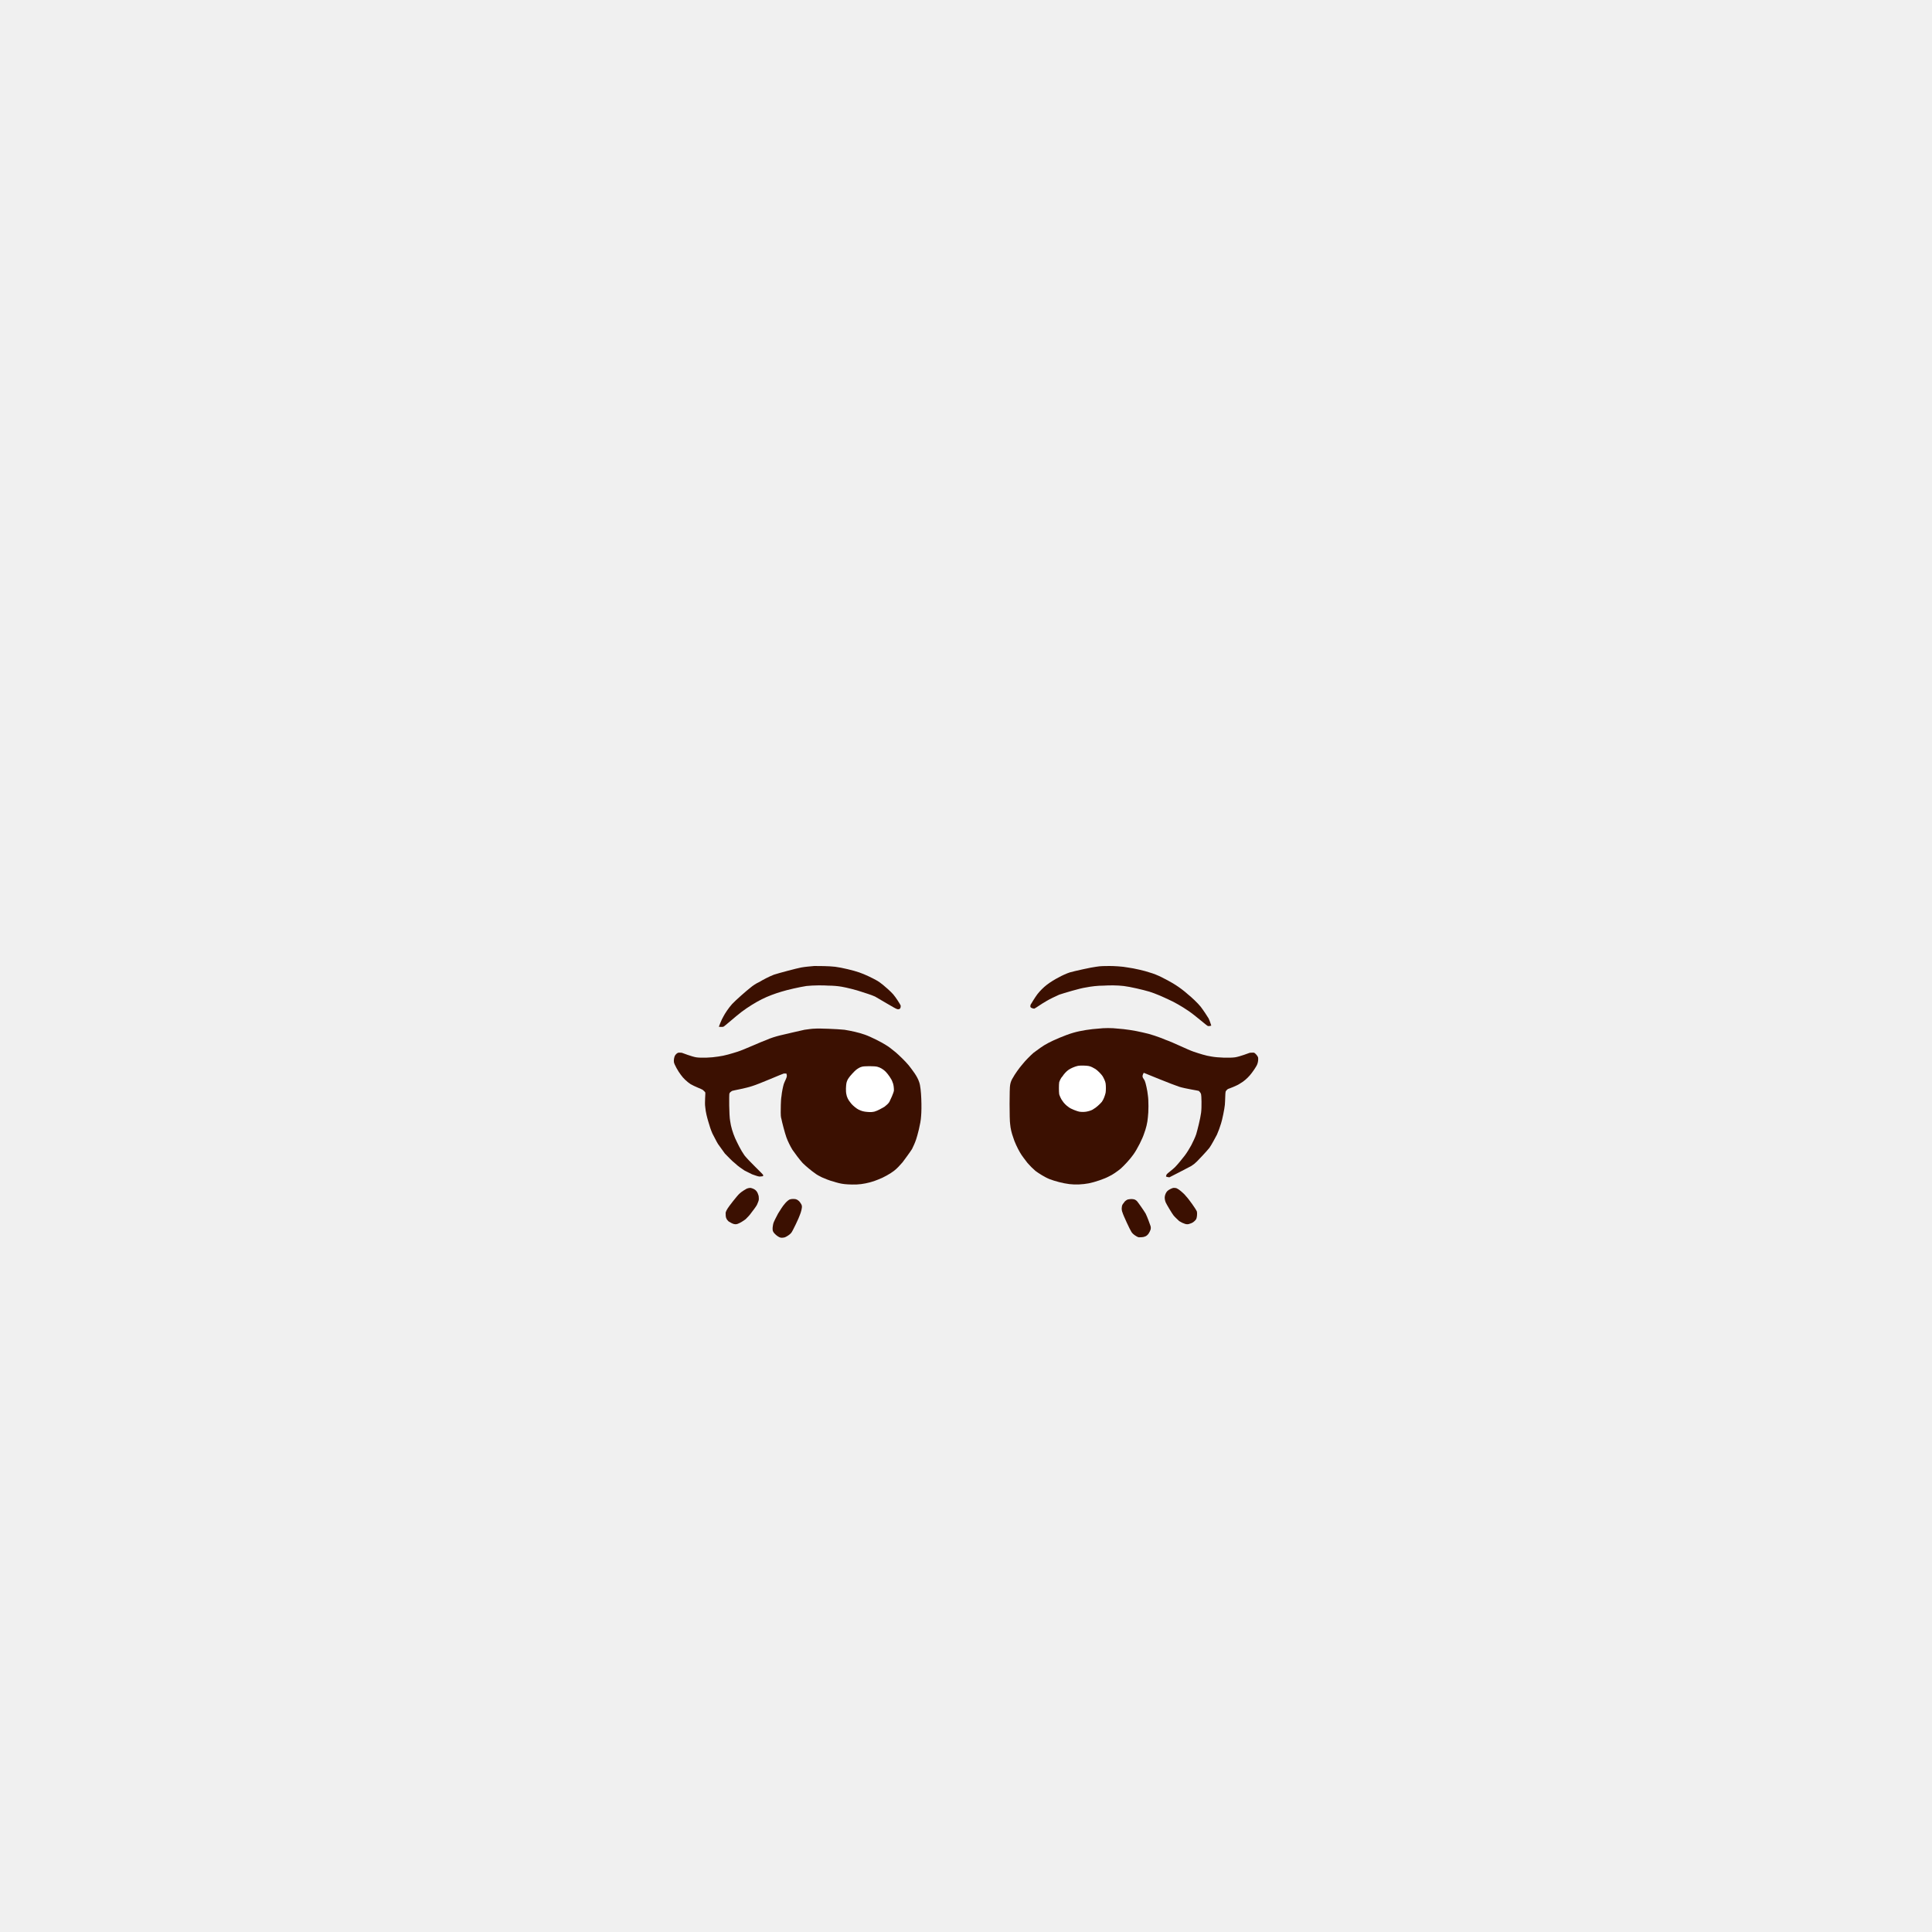
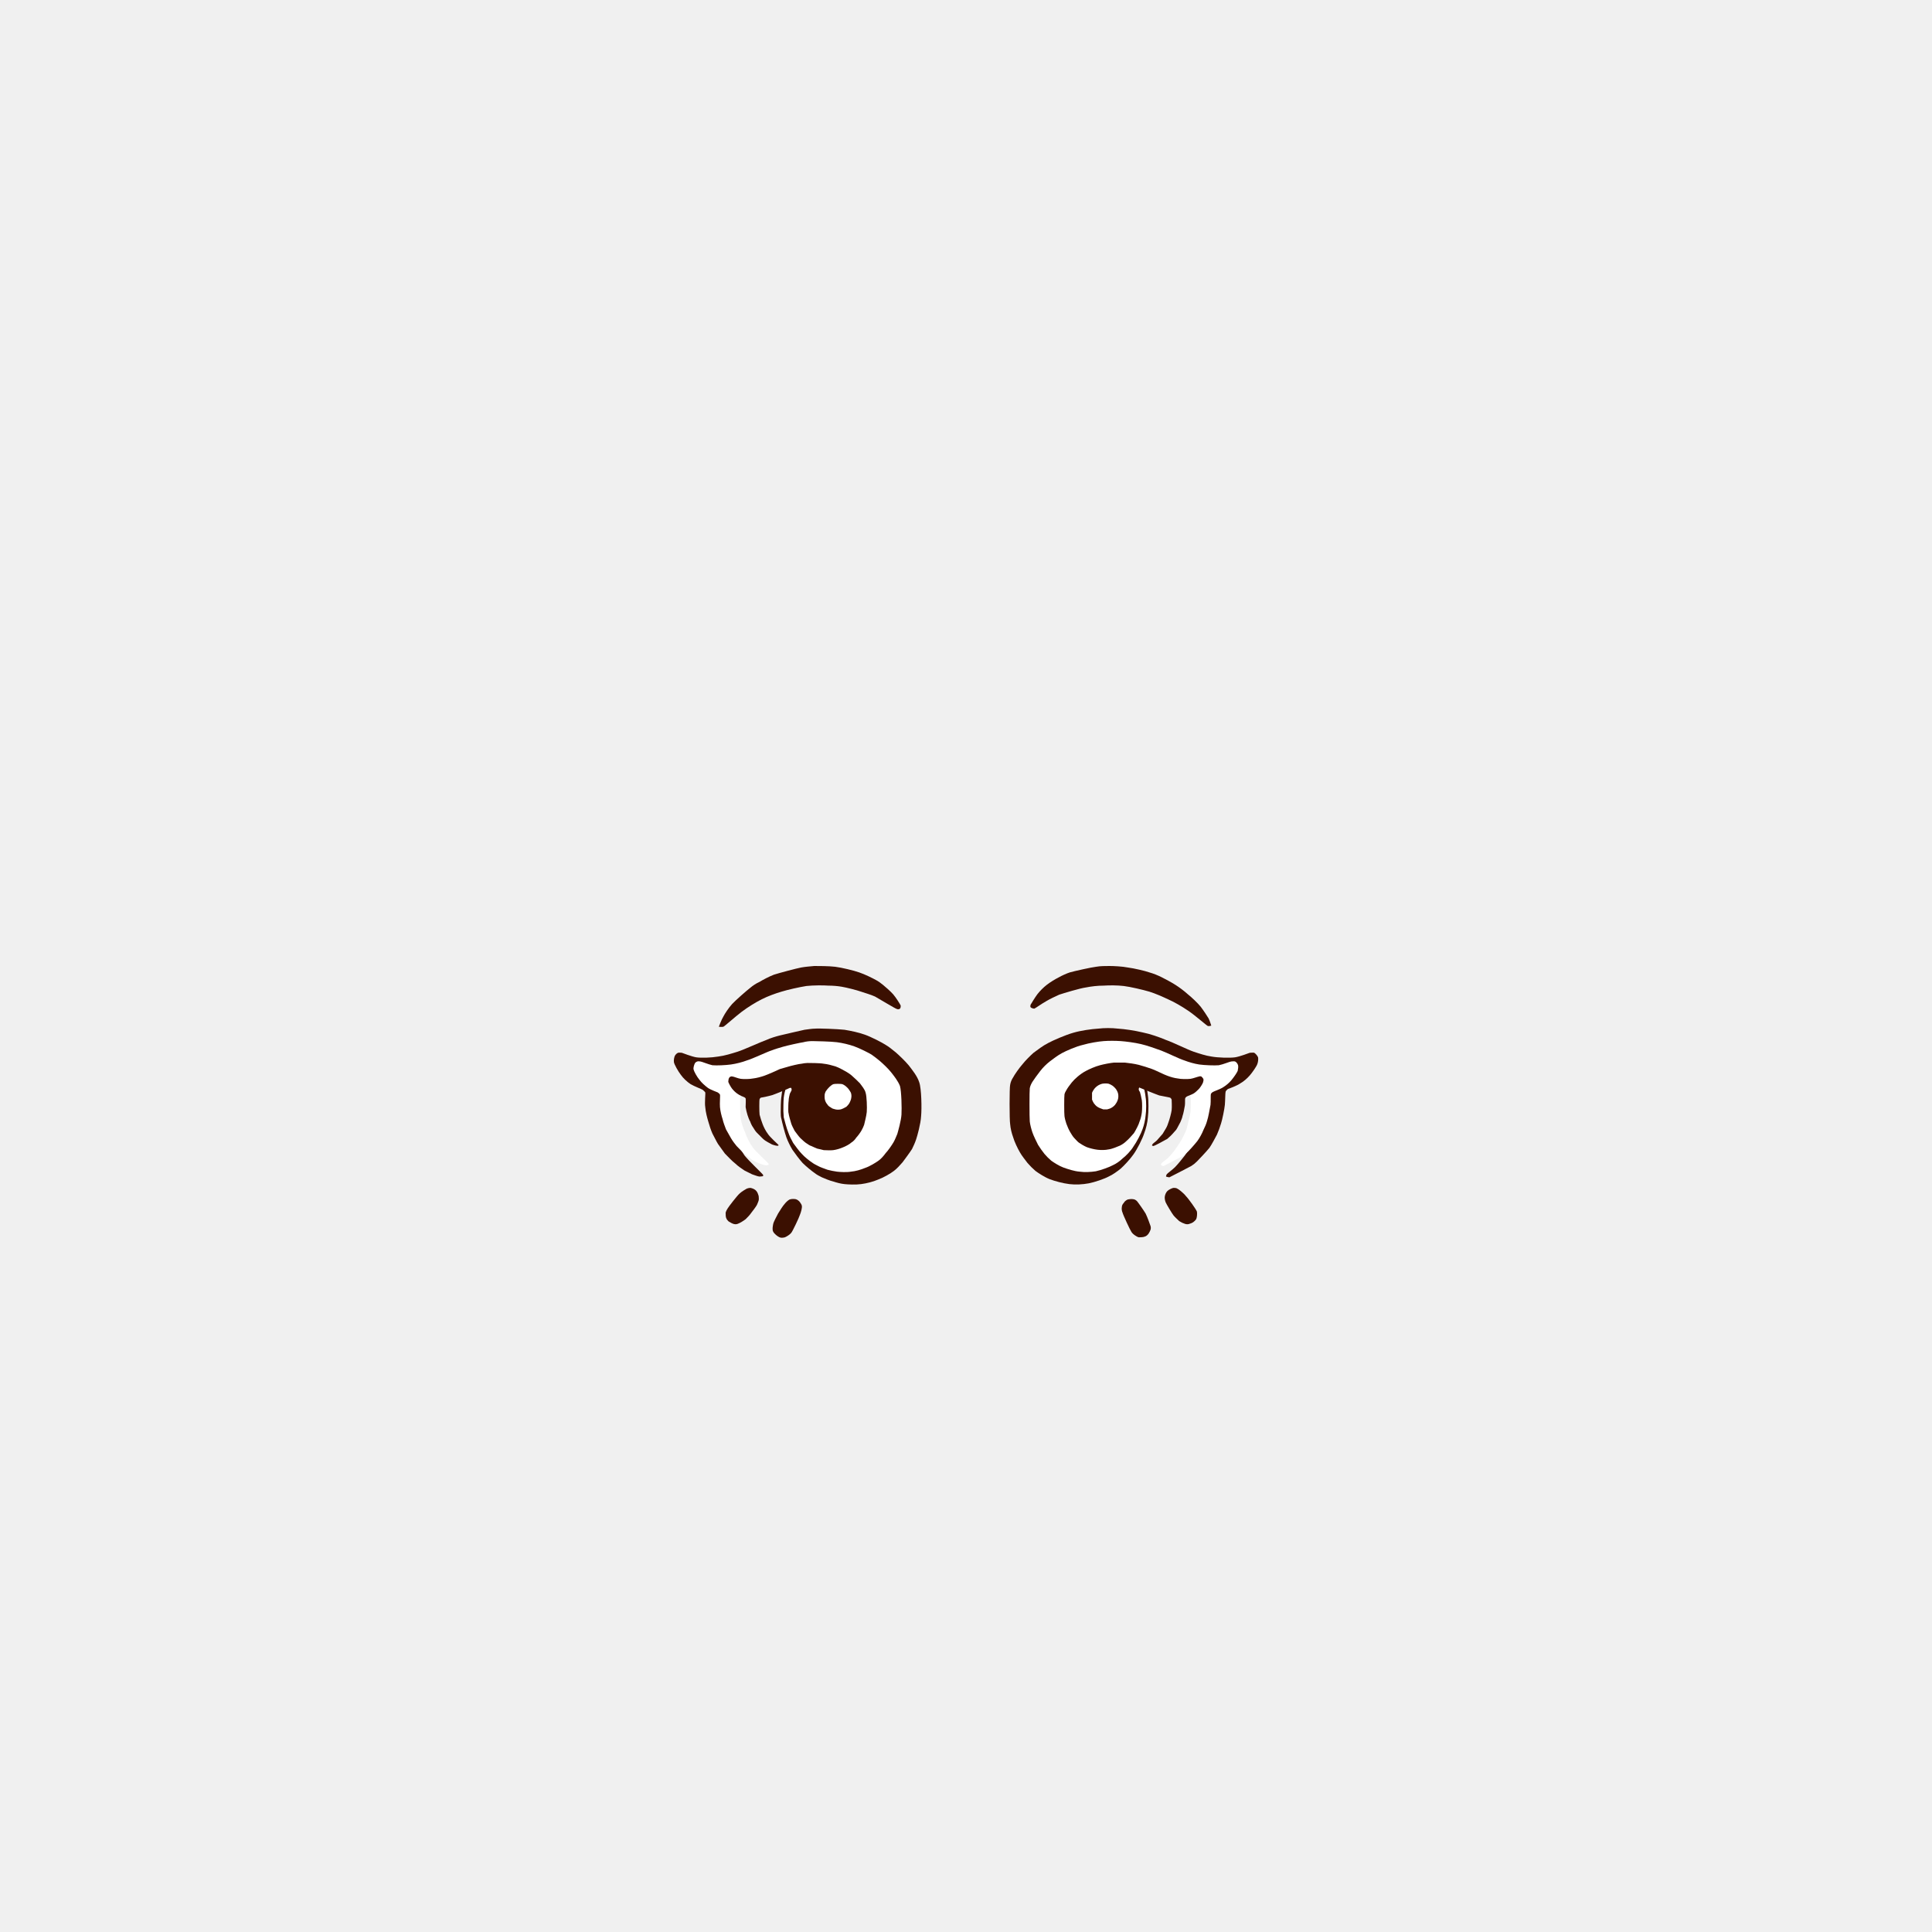
<svg xmlns="http://www.w3.org/2000/svg" viewBox="0 0 512 512" width="512" height="512" data-pathways="1" data-source-viewbox="0 0 280 281">
  <g id="art">
    <path style="fill:#3b1001" d="M178.9 279.7C178.7 280 178.5 280.9 178.6 281.5C178.7 282.1 179.7 283.9 180.4 284.8C181.1 285.8 182.1 286.7 183 287.3C184 287.9 185.9 288.6 186.2 288.8C186.4 289 186.7 289.2 186.9 289.5C187 289.7 186.7 292.2 186.9 293.4C187 294.7 187.4 296.2 187.7 297.2C188 298.3 188.4 299.5 188.8 300.4C189.3 301.3 189.8 302.4 190.3 303.2C190.9 304 191.5 304.9 192.1 305.7C192.8 306.4 194 307.7 194.8 308.3C195.5 309 196.7 309.8 197.3 310.2C197.9 310.5 198.7 310.9 199.3 311.2C199.9 311.4 200.9 311.8 201.3 311.8C201.6 311.8 202.2 311.7 202.2 311.7C202.2 311.7 202.3 311.4 202.2 311.3C202.2 311.2 198.3 307.5 197.3 306.2C196.3 304.8 195.4 302.9 194.8 301.6C194.2 300.2 193.7 298.6 193.5 297.1C193.2 295.6 193.2 290.1 193.3 289.8C193.4 289.5 193.7 289.3 194 289.1C194.2 289 197.7 288.4 199.4 287.8C201.1 287.3 207.5 284.5 207.7 284.5C207.9 284.5 208.4 284.5 208.4 284.5C208.4 284.5 208.6 285.1 208.5 285.3C208.5 285.6 207.9 286.7 207.7 287.3C207.5 288 207.2 289.4 207.1 290.5C206.9 291.5 206.9 294.2 206.9 294.8C206.9 295.3 206.9 296 207.1 296.6C207.2 297.2 208 300.3 208.4 301.4C208.8 302.5 209.4 303.7 210 304.7C210.7 305.7 211.8 307.2 212.7 308.2C213.6 309.1 215.2 310.4 215.8 310.8C216.4 311.3 217.2 311.7 217.8 312C218.5 312.3 219.9 312.9 220.8 313.1C221.7 313.4 222.8 313.7 223.8 313.8C224.7 313.9 226.8 314 228.2 313.8C229.7 313.6 231.3 313.2 232.7 312.6C234.1 312.1 236 311 236.9 310.3C237.7 309.7 238.5 308.8 239.2 308C239.8 307.2 241.2 305.3 241.7 304.5C242.1 303.7 242.5 302.8 242.8 301.9C243.1 301 244 297.8 244.1 295.8C244.3 293.8 244.2 288.4 243.6 286.8C243.1 285.2 241.8 283.6 240.8 282.3C239.8 281.1 238.2 279.6 237.4 278.9C236.5 278.2 235.6 277.4 234.7 276.9C233.8 276.3 230.9 274.8 229.2 274.2C227.5 273.6 225.6 273.2 223.8 272.9C222 272.7 216.9 272.5 216 272.6C215.1 272.6 214.1 272.8 213.2 272.9C212.3 273.1 207.9 274.1 206.7 274.4C205.5 274.7 204.2 275.1 203.1 275.6C201.9 276 197.1 278.2 195.5 278.7C193.9 279.2 192 279.8 190.3 280C188.6 280.3 185.8 280.4 184.5 280.2C183.3 280 181 279.1 180.7 279C180.4 279 180 278.9 179.7 279C179.4 279.1 179.1 279.4 178.9 279.7Z" />
+     <path style="fill:#ffffff" d="M184.1 281.9C184 282.1 183.7 282.9 183.8 283.4C183.9 283.9 184.7 285.4 185.4 286.2C186 287 186.8 287.7 187.6 288.3C188.3 288.8 190 289.4 190.2 289.5C190.4 289.7 190.7 289.8 190.8 290.1C190.9 290.3 190.7 292.4 190.8 293.4C190.9 294.5 191.2 295.7 191.5 296.6C191.7 297.5 192.1 298.5 192.4 299.3C192.8 300 193.3 300.9 193.7 301.6C194.1 302.3 194.7 303.1 195.2 303.7C195.8 304.3 196.8 305.4 197.5 305.9C198.1 306.5 199 307.1 199.5 307.5C200 307.8 200.7 308.1 201.2 308.3C201.7 308.5 202.6 308.8 202.9 308.8C203.1 308.9 203.7 308.7 203.7 308.7C203.7 308.7 203.7 308.5 203.7 308.4C203.7 308.3 200.4 305.3 199.5 304.1C198.7 303 197.9 301.4 197.5 300.2C197 299.1 196.5 297.7 196.3 296.5C196.1 295.2 196.1 290.6 196.2 290.4C196.3 290.1 196.5 289.9 196.8 289.8C197 289.7 199.9 289.1 201.3 288.7C202.8 288.2 208.1 285.9 208.3 285.9C208.5 285.9 208.9 285.9 208.9 285.9C208.9 285.9 209 286.4 209 286.6C209 286.8 208.5 287.7 208.3 288.3C208.1 288.8 207.8 290 207.7 290.9C207.6 291.8 207.6 294 207.6 294.5C207.6 295 207.7 295.6 207.7 296.1C207.8 296.5 208.5 299.2 208.9 300.1C209.2 301 209.7 302 210.2 302.9C210.8 303.7 211.7 305 212.5 305.8C213.2 306.6 214.6 307.7 215.1 308C215.6 308.4 216.2 308.7 216.8 309C217.3 309.3 218.5 309.7 219.3 310C220.1 310.2 221 310.4 221.8 310.5C222.6 310.6 224.4 310.7 225.5 310.5C226.7 310.4 228.1 310 229.3 309.5C230.5 309.1 232.1 308.1 232.8 307.6C233.5 307.1 234.2 306.3 234.7 305.6C235.3 305 236.4 303.4 236.8 302.7C237.2 302 237.5 301.2 237.8 300.5C238 299.8 238.8 297 238.9 295.4C239 293.7 238.9 289.2 238.5 287.8C238 286.5 236.9 285.1 236.1 284.1C235.3 283.1 233.9 281.8 233.2 281.2C232.5 280.6 231.7 280 231 279.5C230.2 279 227.8 277.8 226.4 277.3C225 276.8 223.3 276.4 221.8 276.2C220.3 276 216 275.9 215.3 275.9C214.5 275.9 213.6 276 212.9 276.2C212.1 276.3 208.5 277.1 207.5 277.4C206.5 277.7 205.4 278 204.4 278.4C203.4 278.7 199.4 280.6 198 281C196.7 281.5 195.1 281.9 193.7 282.1C192.3 282.3 189.9 282.4 188.8 282.3C187.8 282.1 185.9 281.3 185.6 281.3C185.4 281.3 185 281.2 184.8 281.3C184.5 281.4 184.2 281.6 184.1 281.9Z" />
+     <path style="fill:#3b1001" d="M193.2 285.7C193.1 285.8 193 286.4 193 286.7C193.1 287 193.6 288 194 288.5C194.4 289 195 289.6 195.5 289.9C196 290.3 197.1 290.7 197.3 290.8C197.4 290.9 197.6 291 197.6 291.1C197.7 291.3 197.6 292.7 197.6 293.4C197.7 294 197.9 294.9 198.1 295.5C198.3 296.1 198.5 296.7 198.8 297.2C199 297.8 199.3 298.4 199.6 298.8C199.9 299.3 200.2 299.8 200.6 300.2C201 300.6 201.7 301.3 202.1 301.7C202.5 302.1 203.1 302.5 203.5 302.7C203.8 302.9 204.3 303.1 204.6 303.3C204.9 303.4 205.5 303.6 205.7 303.6C205.9 303.7 206.3 303.6 206.3 303.6C206.3 303.6 206.3 303.4 206.3 303.4C206.2 303.3 204 301.3 203.5 300.5C202.9 299.7 202.4 298.7 202.1 297.9C201.8 297.1 201.5 296.2 201.3 295.4C201.2 294.6 201.2 291.5 201.3 291.3C201.3 291.2 201.5 291 201.6 290.9C201.8 290.9 203.7 290.5 204.7 290.2C205.6 289.9 209.2 288.4 209.3 288.3C209.4 288.3 209.7 288.3 209.7 288.3C209.7 288.3 209.8 288.7 209.8 288.8C209.8 289 209.4 289.6 209.3 289.9C209.2 290.3 209 291.1 209 291.7C208.9 292.3 208.9 293.8 208.9 294.1C208.9 294.4 208.9 294.8 209 295.1C209 295.4 209.5 297.2 209.7 297.8C209.9 298.4 210.3 299.1 210.6 299.7C211 300.2 211.6 301.1 212.1 301.6C212.6 302.1 213.5 302.9 213.9 303.1C214.2 303.3 214.6 303.6 215 303.7C215.4 303.9 216.1 304.2 216.6 304.4C217.2 304.5 217.8 304.7 218.3 304.8C218.9 304.8 220 304.9 220.8 304.8C221.6 304.7 222.6 304.4 223.3 304.1C224.1 303.8 225.2 303.2 225.6 302.8C226.1 302.5 226.6 302 226.9 301.5C227.3 301.1 228.1 300 228.3 299.6C228.6 299.1 228.8 298.6 229 298.1C229.1 297.6 229.6 295.8 229.7 294.7C229.8 293.5 229.7 290.5 229.4 289.6C229.2 288.7 228.4 287.8 227.9 287.1C227.3 286.5 226.4 285.6 225.9 285.2C225.5 284.8 224.9 284.4 224.4 284.1C223.9 283.8 222.3 282.9 221.4 282.6C220.4 282.3 219.3 282 218.3 281.9C217.3 281.7 214.5 281.7 214 281.7C213.5 281.7 212.9 281.8 212.4 281.9C211.9 281.9 209.4 282.5 208.8 282.7C208.1 282.9 207.4 283.1 206.7 283.3C206.1 283.6 203.4 284.8 202.5 285.1C201.6 285.4 200.5 285.7 199.6 285.8C198.6 286 197.1 286 196.3 285.9C195.6 285.8 194.4 285.3 194.2 285.3C194 285.3 193.8 285.2 193.7 285.3C193.5 285.3 193.3 285.5 193.2 285.7Z" />
    <path style="fill:#3b1001" d="M268.5 285.5C268.1 286.1 267.8 286.8 267.7 287.5C267.5 288.2 267.5 296.8 267.7 297.9C267.8 299.1 268.1 300.3 268.5 301.4C268.8 302.5 269.7 304.4 270.3 305.4C270.8 306.3 271.7 307.4 272.3 308.2C272.9 308.9 273.7 309.7 274.4 310.3C275.2 310.9 276.9 312 278.2 312.5C279.5 313 281.7 313.6 283.4 313.8C285 314 286.9 313.9 288.5 313.6C290.1 313.3 292.7 312.4 293.8 311.8C294.9 311.3 296 310.5 297 309.7C297.9 308.9 299.5 307.2 300.4 305.9C301.4 304.5 302.8 301.7 303.2 300.4C303.7 299.1 304.1 297.5 304.2 296.1C304.4 294.7 304.4 291.5 304.2 290.3C304.1 289.1 303.6 286.9 303.4 286.5C303.3 286.1 302.8 285.7 302.8 285.3C302.7 285 303.1 284.3 303.1 284.3C303.1 284.3 310.9 287.5 312.5 288C314.1 288.5 317.4 289 317.7 289.1C317.9 289.3 318.2 289.6 318.3 290C318.4 290.3 318.5 293.4 318.3 294.9C318.1 296.5 317.3 299.6 317 300.6C316.7 301.5 316.1 302.7 315.7 303.5C315.2 304.4 314.6 305.4 314 306.2C313.4 307 312 308.7 311.4 309.3C310.7 310 309.3 311 309.2 311.2C309.1 311.3 309 311.8 309 311.8C309 311.8 309.6 312 309.9 312C310.1 311.9 315.2 309.3 315.7 309C316.2 308.7 316.7 308.3 317.2 307.8C317.6 307.4 319.7 305.2 320.5 304.2C321.2 303.2 322 301.6 322.5 300.7C322.9 299.8 323.3 298.7 323.6 297.7C323.9 296.8 324.5 293.9 324.6 292.8C324.7 291.7 324.7 289.6 324.8 289.3C324.9 289 325.2 288.8 325.4 288.6C325.7 288.5 327.9 287.7 328.7 287.1C329.6 286.6 330.5 285.8 331.2 285C331.9 284.2 333 282.6 333.2 282C333.4 281.5 333.5 280.7 333.4 280.2C333.2 279.7 332.7 279.2 332.4 279C332.1 278.9 331.6 279 331.2 279C330.9 279.1 328.6 280 327.3 280.2C325.9 280.4 322.7 280.3 321.1 280C319.6 279.8 317.8 279.2 316.3 278.7C314.8 278.2 311 276.3 309 275.6C307.1 274.8 304.8 274 302.8 273.6C300.7 273.1 298 272.7 296.3 272.6C294.6 272.4 292.7 272.4 291 272.6C289.3 272.7 286.4 273.1 284.4 273.7C282.3 274.3 279.1 275.7 277.8 276.4C276.4 277.1 275 278.2 273.9 279C272.9 279.9 271.8 281 271 282C270.1 283 268.8 284.9 268.5 285.5Z" />
+     <path style="fill:#ffffff" d="M273.6 286.7C273.3 287.2 273 287.8 272.9 288.4C272.8 289 272.8 296.2 272.9 297.2C273 298.1 273.3 299.2 273.6 300.1C273.9 301 274.7 302.6 275.1 303.4C275.6 304.2 276.3 305.2 276.8 305.8C277.3 306.4 278 307.1 278.6 307.6C279.3 308.1 280.7 309 281.8 309.4C282.9 309.8 284.7 310.4 286.1 310.5C287.5 310.7 289.1 310.6 290.4 310.4C291.8 310.1 294 309.3 294.9 308.8C295.8 308.4 296.8 307.7 297.5 307C298.3 306.4 299.7 305 300.4 303.8C301.2 302.7 302.4 300.4 302.8 299.2C303.2 298.1 303.5 296.8 303.6 295.6C303.8 294.4 303.8 291.8 303.6 290.8C303.5 289.7 303.1 287.9 302.9 287.6C302.8 287.2 302.4 286.9 302.4 286.6C302.4 286.3 302.7 285.8 302.7 285.8C302.7 285.8 309.2 288.4 310.6 288.8C311.9 289.2 314.7 289.6 314.9 289.8C315.1 289.9 315.4 290.2 315.5 290.5C315.6 290.7 315.6 293.3 315.5 294.7C315.3 296 314.6 298.6 314.4 299.4C314.1 300.2 313.6 301.1 313.2 301.9C312.8 302.6 312.3 303.4 311.8 304.1C311.4 304.8 310.2 306.2 309.6 306.8C309.1 307.3 307.9 308.1 307.8 308.3C307.7 308.4 307.7 308.8 307.7 308.8C307.7 308.8 308.1 309 308.4 309C308.6 308.9 312.8 306.7 313.2 306.5C313.7 306.2 314.1 305.8 314.5 305.5C314.9 305.2 316.6 303.3 317.3 302.4C317.9 301.6 318.6 300.3 318.9 299.5C319.3 298.7 319.7 297.8 319.9 297C320.2 296.2 320.6 293.8 320.8 292.8C320.9 291.9 320.8 290.2 320.9 289.9C321 289.7 321.2 289.5 321.4 289.4C321.7 289.2 323.5 288.6 324.2 288.1C325 287.6 325.7 287 326.3 286.3C326.9 285.6 327.8 284.3 328 283.8C328.1 283.3 328.2 282.7 328.1 282.3C328 281.9 327.6 281.4 327.3 281.3C327 281.2 326.6 281.3 326.3 281.3C326 281.3 324.1 282.1 323 282.3C321.9 282.4 319.2 282.3 317.8 282.1C316.5 281.9 315.1 281.5 313.8 281C312.5 280.6 309.3 279 307.7 278.4C306 277.8 304.1 277.1 302.4 276.7C300.7 276.3 298.4 276 297 275.9C295.5 275.8 293.9 275.8 292.5 275.9C291.1 276 288.7 276.4 287 276.9C285.2 277.3 282.5 278.5 281.4 279.1C280.3 279.7 279.1 280.6 278.2 281.3C277.3 282 276.4 282.9 275.7 283.8C275 284.7 273.9 286.2 273.6 286.7Z" />
+     <path style="fill:#3b1001" d="M282.6 288.9C282.4 289.2 282.2 289.6 282.1 290C282 290.4 282 295.2 282.1 295.8C282.2 296.5 282.4 297.2 282.6 297.8C282.8 298.4 283.3 299.5 283.6 300C283.9 300.5 284.3 301.2 284.7 301.6C285.1 302 285.5 302.5 285.9 302.8C286.3 303.1 287.3 303.7 288 304C288.8 304.3 290 304.6 290.9 304.7C291.8 304.8 292.9 304.8 293.8 304.6C294.7 304.5 296.1 303.9 296.8 303.6C297.4 303.3 298 302.9 298.5 302.4C299 302 299.9 301 300.5 300.3C301 299.5 301.8 298 302 297.2C302.3 296.5 302.5 295.6 302.6 294.8C302.7 294 302.7 292.3 302.6 291.6C302.5 290.9 302.2 289.7 302.1 289.4C302 289.2 301.8 289 301.8 288.8C301.7 288.6 301.9 288.2 301.9 288.2C301.9 288.2 306.3 290 307.2 290.3C308.1 290.5 309.9 290.8 310.1 290.9C310.3 291 310.4 291.2 310.5 291.4C310.5 291.6 310.6 293.3 310.5 294.2C310.4 295 309.9 296.8 309.7 297.3C309.5 297.9 309.3 298.5 309 299C308.7 299.5 308.4 300 308.1 300.5C307.7 300.9 306.9 301.9 306.6 302.2C306.2 302.6 305.4 303.1 305.4 303.3C305.3 303.4 305.3 303.6 305.3 303.6C305.3 303.6 305.6 303.7 305.7 303.7C305.9 303.7 308.7 302.2 309 302C309.3 301.9 309.6 301.6 309.8 301.4C310.1 301.2 311.3 299.9 311.7 299.4C312.1 298.8 312.5 297.9 312.8 297.4C313 296.9 313.3 296.3 313.4 295.7C313.6 295.2 313.9 293.6 314 293C314.1 292.3 314 291.2 314.1 291C314.2 290.9 314.3 290.7 314.5 290.6C314.6 290.5 315.8 290.1 316.3 289.8C316.8 289.5 317.3 289 317.7 288.6C318.1 288.2 318.7 287.2 318.8 286.9C318.9 286.6 319 286.2 318.9 285.9C318.8 285.7 318.5 285.4 318.4 285.3C318.2 285.2 317.9 285.2 317.7 285.3C317.5 285.3 316.2 285.8 315.5 285.9C314.7 286 312.9 286 312.1 285.8C311.2 285.7 310.2 285.4 309.4 285.1C308.5 284.8 306.4 283.7 305.3 283.3C304.2 282.9 302.9 282.5 301.8 282.2C300.6 281.9 299.1 281.7 298.1 281.6C297.2 281.6 296.1 281.6 295.2 281.6C294.2 281.7 292.6 282 291.5 282.3C290.3 282.6 288.5 283.4 287.8 283.8C287 284.2 286.2 284.8 285.6 285.3C285 285.8 284.4 286.4 284 286.9C283.5 287.5 282.8 288.5 282.6 288.9Z" />
    <path style="fill:#3b1001" d="M238.7 266.5C238.6 266.2 237.4 264.3 236.7 263.5C235.9 262.6 234.6 261.5 234 261C233.4 260.5 232.7 260 232.1 259.7C231.4 259.3 229.2 258.2 227.7 257.7C226.3 257.2 223 256.4 221.3 256.2C219.6 256 216.9 256 215.8 256C214.7 256.1 213.4 256.2 212.3 256.4C211.2 256.6 206.3 257.9 205.1 258.3C203.8 258.8 202.1 259.7 201.3 260.2C200.4 260.6 199.5 261.2 198.8 261.8C198 262.4 194.8 265.2 194 266.1C193.1 267.1 192.1 268.6 191.7 269.4C191.2 270.2 190.5 272.1 190.5 272.1C190.5 272.1 191.3 272.2 191.7 272.1C192 272 195 269.3 196.6 268.1C198.2 266.9 200.3 265.6 201.9 264.8C203.5 264 205.4 263.3 207.1 262.8C208.7 262.3 211.8 261.6 213.7 261.3C215.5 261.1 218.3 261.1 219.5 261.2C220.6 261.2 222 261.3 223.1 261.5C224.3 261.7 227.1 262.4 228.2 262.8C229.4 263.2 230.8 263.6 231.9 264.1C233 264.7 237.4 267.4 237.7 267.4C237.9 267.5 238.3 267.5 238.5 267.3C238.7 267.1 238.7 266.7 238.7 266.5Z" />
    <path style="fill:#3b1001" d="M273.1 266.3C273.1 266.5 273 266.8 273.1 266.9C273.2 267.1 273.8 267.3 274.1 267.3C274.4 267.2 276.2 265.9 277.3 265.3C278.3 264.7 279.6 264.1 280.7 263.6C281.9 263.2 286.2 261.9 287.7 261.7C289.2 261.4 290.9 261.2 292.5 261.2C294 261.1 296.1 261.1 297.8 261.3C299.5 261.5 302.9 262.3 304.6 262.8C306.2 263.3 308 264.1 309.5 264.8C311.1 265.5 313.2 266.7 314.8 267.8C316.5 268.9 319.9 271.9 320.1 271.9C320.4 272 321 271.8 321 271.8C321 271.8 320.6 270.5 320.3 269.9C320 269.4 318.9 267.7 318.2 266.8C317.4 265.8 315.8 264.3 314.8 263.5C313.8 262.6 312.6 261.7 311.5 261C310.4 260.3 308.9 259.5 307.9 259C306.9 258.5 305.7 258 304.6 257.7C303.5 257.3 300.5 256.6 298.9 256.4C297.4 256.1 295.1 256 294 256C292.9 256 291.6 256 290.5 256.2C289.4 256.3 284.5 257.4 283.5 257.7C282.6 258 281.5 258.5 280.6 259C279.6 259.5 278.3 260.3 277.4 261C276.5 261.7 275.6 262.6 274.9 263.5C274.3 264.3 273.2 266.1 273.1 266.3Z" />
    <path style="fill:#3b1001" d="M200.1 315.3C199.7 315 199 314.8 198.8 314.8C198.5 314.8 198.2 314.9 197.9 315C197.7 315.1 196.5 315.8 196 316.3C195.4 316.8 193 319.9 192.8 320.3C192.6 320.6 192.4 321 192.3 321.4C192.3 321.8 192.3 322.6 192.5 322.9C192.6 323.2 192.9 323.5 193.1 323.7C193.4 323.9 194.3 324.4 194.6 324.4C195 324.5 195.4 324.4 195.8 324.2C196.1 324.1 197.1 323.5 197.6 323.1C198.1 322.6 198.7 322 199.1 321.4C199.5 320.9 200.4 319.7 200.6 319.3C200.8 318.8 201.1 318.2 201.1 317.8C201.1 317.4 201.1 316.9 200.9 316.5C200.8 316.1 200.5 315.6 200.1 315.3Z" />
    <path style="fill:#3b1001" d="M309.4 315.6C309 316 308.8 316.5 308.7 317C308.6 317.4 308.7 318.1 308.9 318.6C309.1 319.1 310.6 321.6 311 322.1C311.4 322.6 312.2 323.3 312.5 323.6C312.9 323.8 313.3 324.1 313.7 324.2C314.1 324.4 314.6 324.5 315 324.4C315.4 324.3 315.9 324.1 316.2 323.9C316.5 323.7 316.8 323.4 317 323.1C317.2 322.7 317.3 321.7 317.2 321.1C317 320.5 315 317.7 314.3 317C313.7 316.2 312.3 315.1 312 315C311.7 314.8 311.3 314.8 311 314.8C310.7 314.8 309.7 315.3 309.4 315.6Z" />
    <path style="fill:#3b1001" d="M298.8 317.9C298.4 318.1 298 318.4 297.8 318.8C297.5 319.1 297.3 319.5 297.3 319.9C297.2 320.3 297.3 321 297.5 321.4C297.6 321.9 299.5 326 299.8 326.4C300 326.8 300.5 327.2 300.8 327.4C301.1 327.6 301.4 327.8 301.8 327.9C302.1 327.9 303 327.9 303.4 327.7C303.8 327.6 304.2 327.2 304.4 326.9C304.6 326.6 304.8 326.2 304.9 325.9C305 325.6 305 325.2 304.9 324.9C304.8 324.6 304.1 322.6 303.6 321.6C303 320.6 301.5 318.5 301.3 318.3C301 318 300.6 317.8 300.3 317.8C299.9 317.7 299.2 317.8 298.8 317.9Z" />
    <path style="fill:#3b1001" d="M210.9 317.8C210.4 317.7 209.7 317.7 209.2 317.9C208.7 318.2 208.2 318.7 207.9 319.1C207.5 319.5 206.7 320.8 206.2 321.6C205.8 322.4 205 323.8 204.9 324.4C204.8 325 204.6 325.8 204.9 326.4C205.2 327 206.1 327.7 206.6 327.9C207 328.1 207.6 328 208 327.9C208.5 327.7 209.3 327.2 209.7 326.7C210.1 326.2 211.8 322.6 212 321.9C212.3 321.2 212.6 320 212.5 319.6C212.5 319.3 212.2 318.9 212 318.6C211.8 318.3 211.3 317.9 210.9 317.8Z" />
-     <path style="fill:#ffffff" d="M228.4 282.7C228.9 282.5 231.8 282.5 232.5 282.7C233.3 282.9 234.1 283.4 234.7 284C235.3 284.6 236.3 286 236.5 286.7C236.8 287.3 236.9 288.2 236.9 289C236.8 289.7 236 291.4 235.7 292C235.4 292.5 234.9 292.9 234.4 293.3C233.9 293.6 232.5 294.4 231.7 294.6C230.9 294.8 230 294.7 229.2 294.6C228.5 294.5 227.7 294.2 227.1 293.8C226.5 293.4 225.7 292.7 225.3 292.1C224.8 291.5 224.4 290.7 224.3 290C224.1 289.2 224.2 287.7 224.3 287.1C224.4 286.6 224.6 286.1 224.9 285.7C225.2 285.2 226.5 283.8 226.9 283.5C227.3 283.2 227.9 282.8 228.4 282.7Z" />
-     <path style="fill:#ffffff" d="M285.5 282.5C286.3 282.3 287.9 282.4 288.5 282.5C289.1 282.6 289.8 283 290.3 283.3C290.9 283.7 291.8 284.6 292.2 285.2C292.5 285.7 292.9 286.5 293 287.1C293.1 287.8 293.1 288.9 293 289.6C292.8 290.4 292.5 291.3 292 292C291.5 292.6 290.4 293.6 289.8 293.9C289.3 294.3 288.4 294.5 287.9 294.6C287.3 294.7 286.6 294.7 286 294.6C285.5 294.5 283.8 293.9 283.2 293.4C282.6 293 281.9 292.3 281.6 291.8C281.2 291.3 280.9 290.6 280.7 290C280.6 289.3 280.6 287.4 280.7 286.8C280.9 286.2 281.2 285.6 281.6 285.2C281.9 284.7 282.6 283.9 283.2 283.5C283.8 283.1 284.7 282.7 285.5 282.5Z" />
+     <path style="fill:#ffffff" d="M220.9 287.3C221.2 287.2 222.8 287.2 223.2 287.3C223.7 287.5 224.1 287.8 224.4 288.1C224.8 288.4 225.3 289.2 225.5 289.6C225.6 289.9 225.7 290.4 225.6 290.9C225.6 291.3 225.2 292.2 225 292.5C224.8 292.8 224.5 293.1 224.3 293.3C224 293.5 223.2 293.9 222.8 294C222.3 294.1 221.8 294.1 221.4 294C221 293.9 220.5 293.8 220.2 293.5C219.8 293.3 219.4 293 219.2 292.6C218.9 292.3 218.7 291.8 218.6 291.4C218.5 291 218.5 290.1 218.6 289.8C218.7 289.5 218.8 289.2 219 289C219.1 288.8 219.8 288 220.1 287.8C220.3 287.6 220.6 287.4 220.9 287.3Z" />
+     <path style="fill:#ffffff" d="M292.1 287.2C292.6 287.1 293.4 287.1 293.8 287.2C294.1 287.3 294.5 287.5 294.8 287.7C295.1 287.9 295.6 288.4 295.8 288.7C296 289 296.2 289.4 296.3 289.8C296.4 290.2 296.4 290.8 296.3 291.2C296.2 291.6 296 292.1 295.7 292.5C295.5 292.9 294.9 293.4 294.5 293.6C294.2 293.8 293.7 293.9 293.4 294C293.1 294 292.7 294 292.4 294C292.1 293.9 291.2 293.6 290.8 293.3C290.5 293.1 290.1 292.7 289.9 292.4C289.7 292.1 289.5 291.7 289.4 291.4C289.4 291 289.4 289.9 289.4 289.6C289.5 289.3 289.7 289 289.9 288.7C290.1 288.4 290.5 288 290.8 287.8C291.2 287.5 291.7 287.3 292.1 287.2Z" />
  </g>
</svg>
